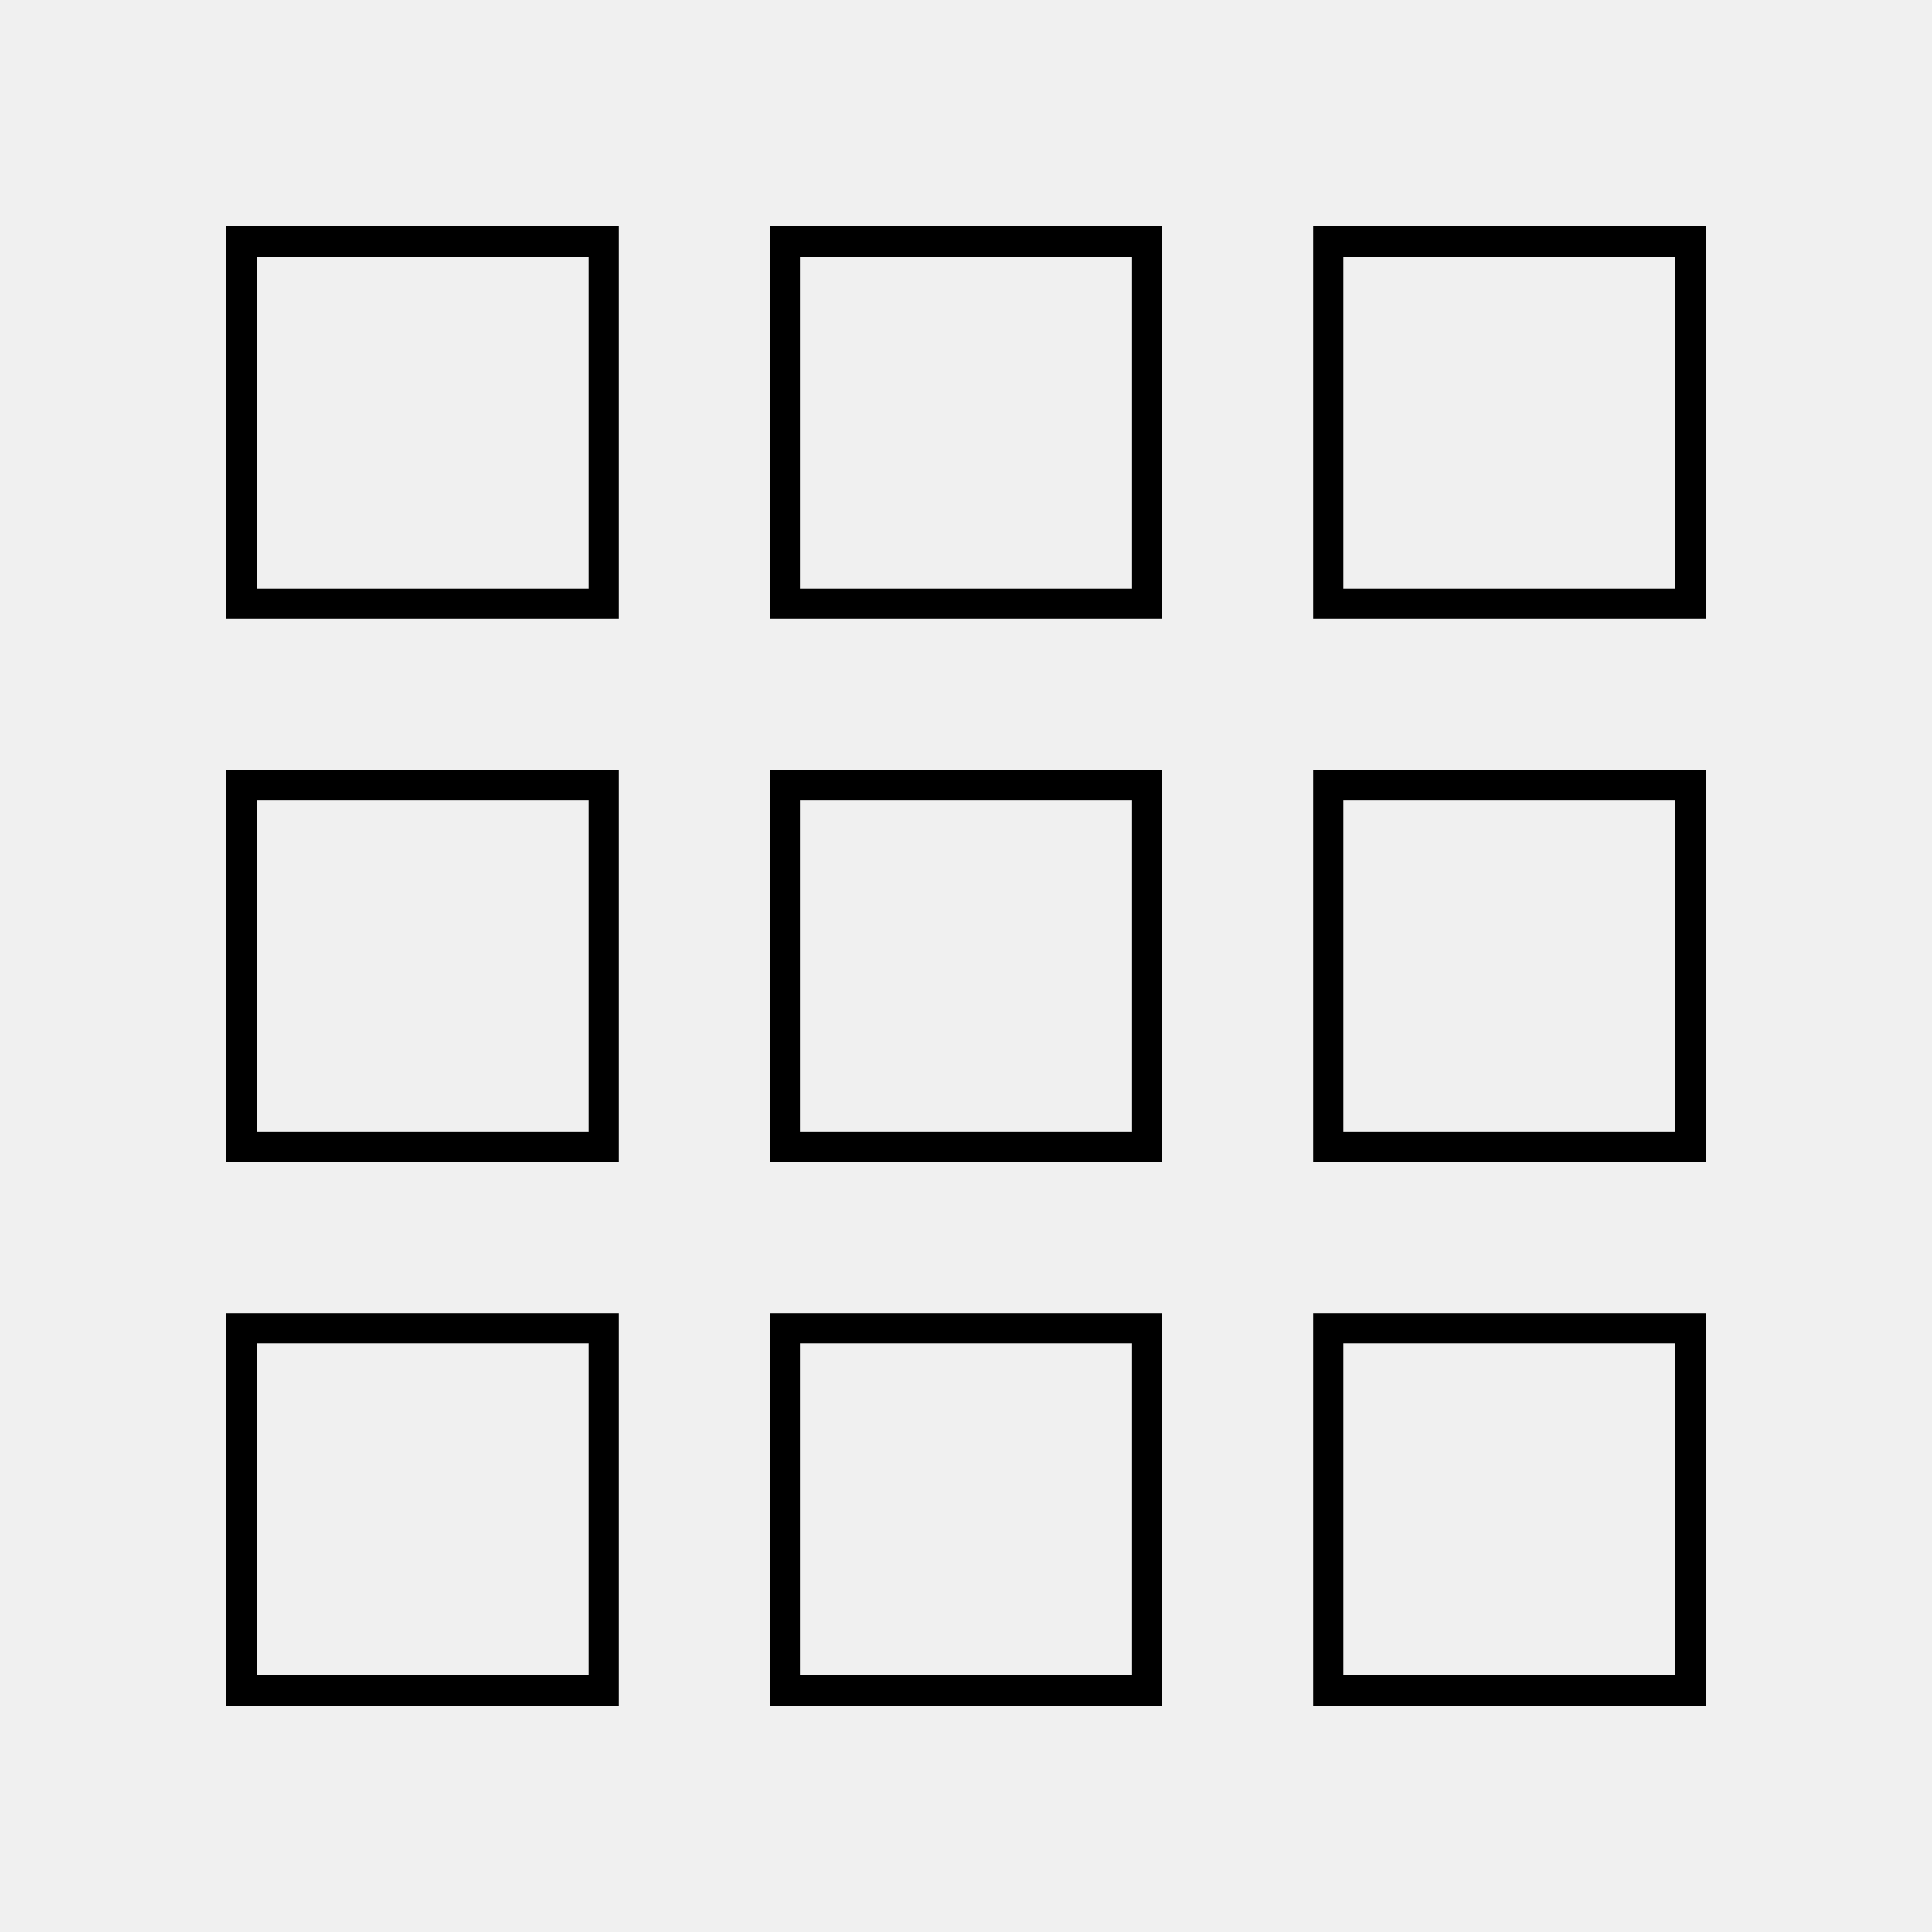
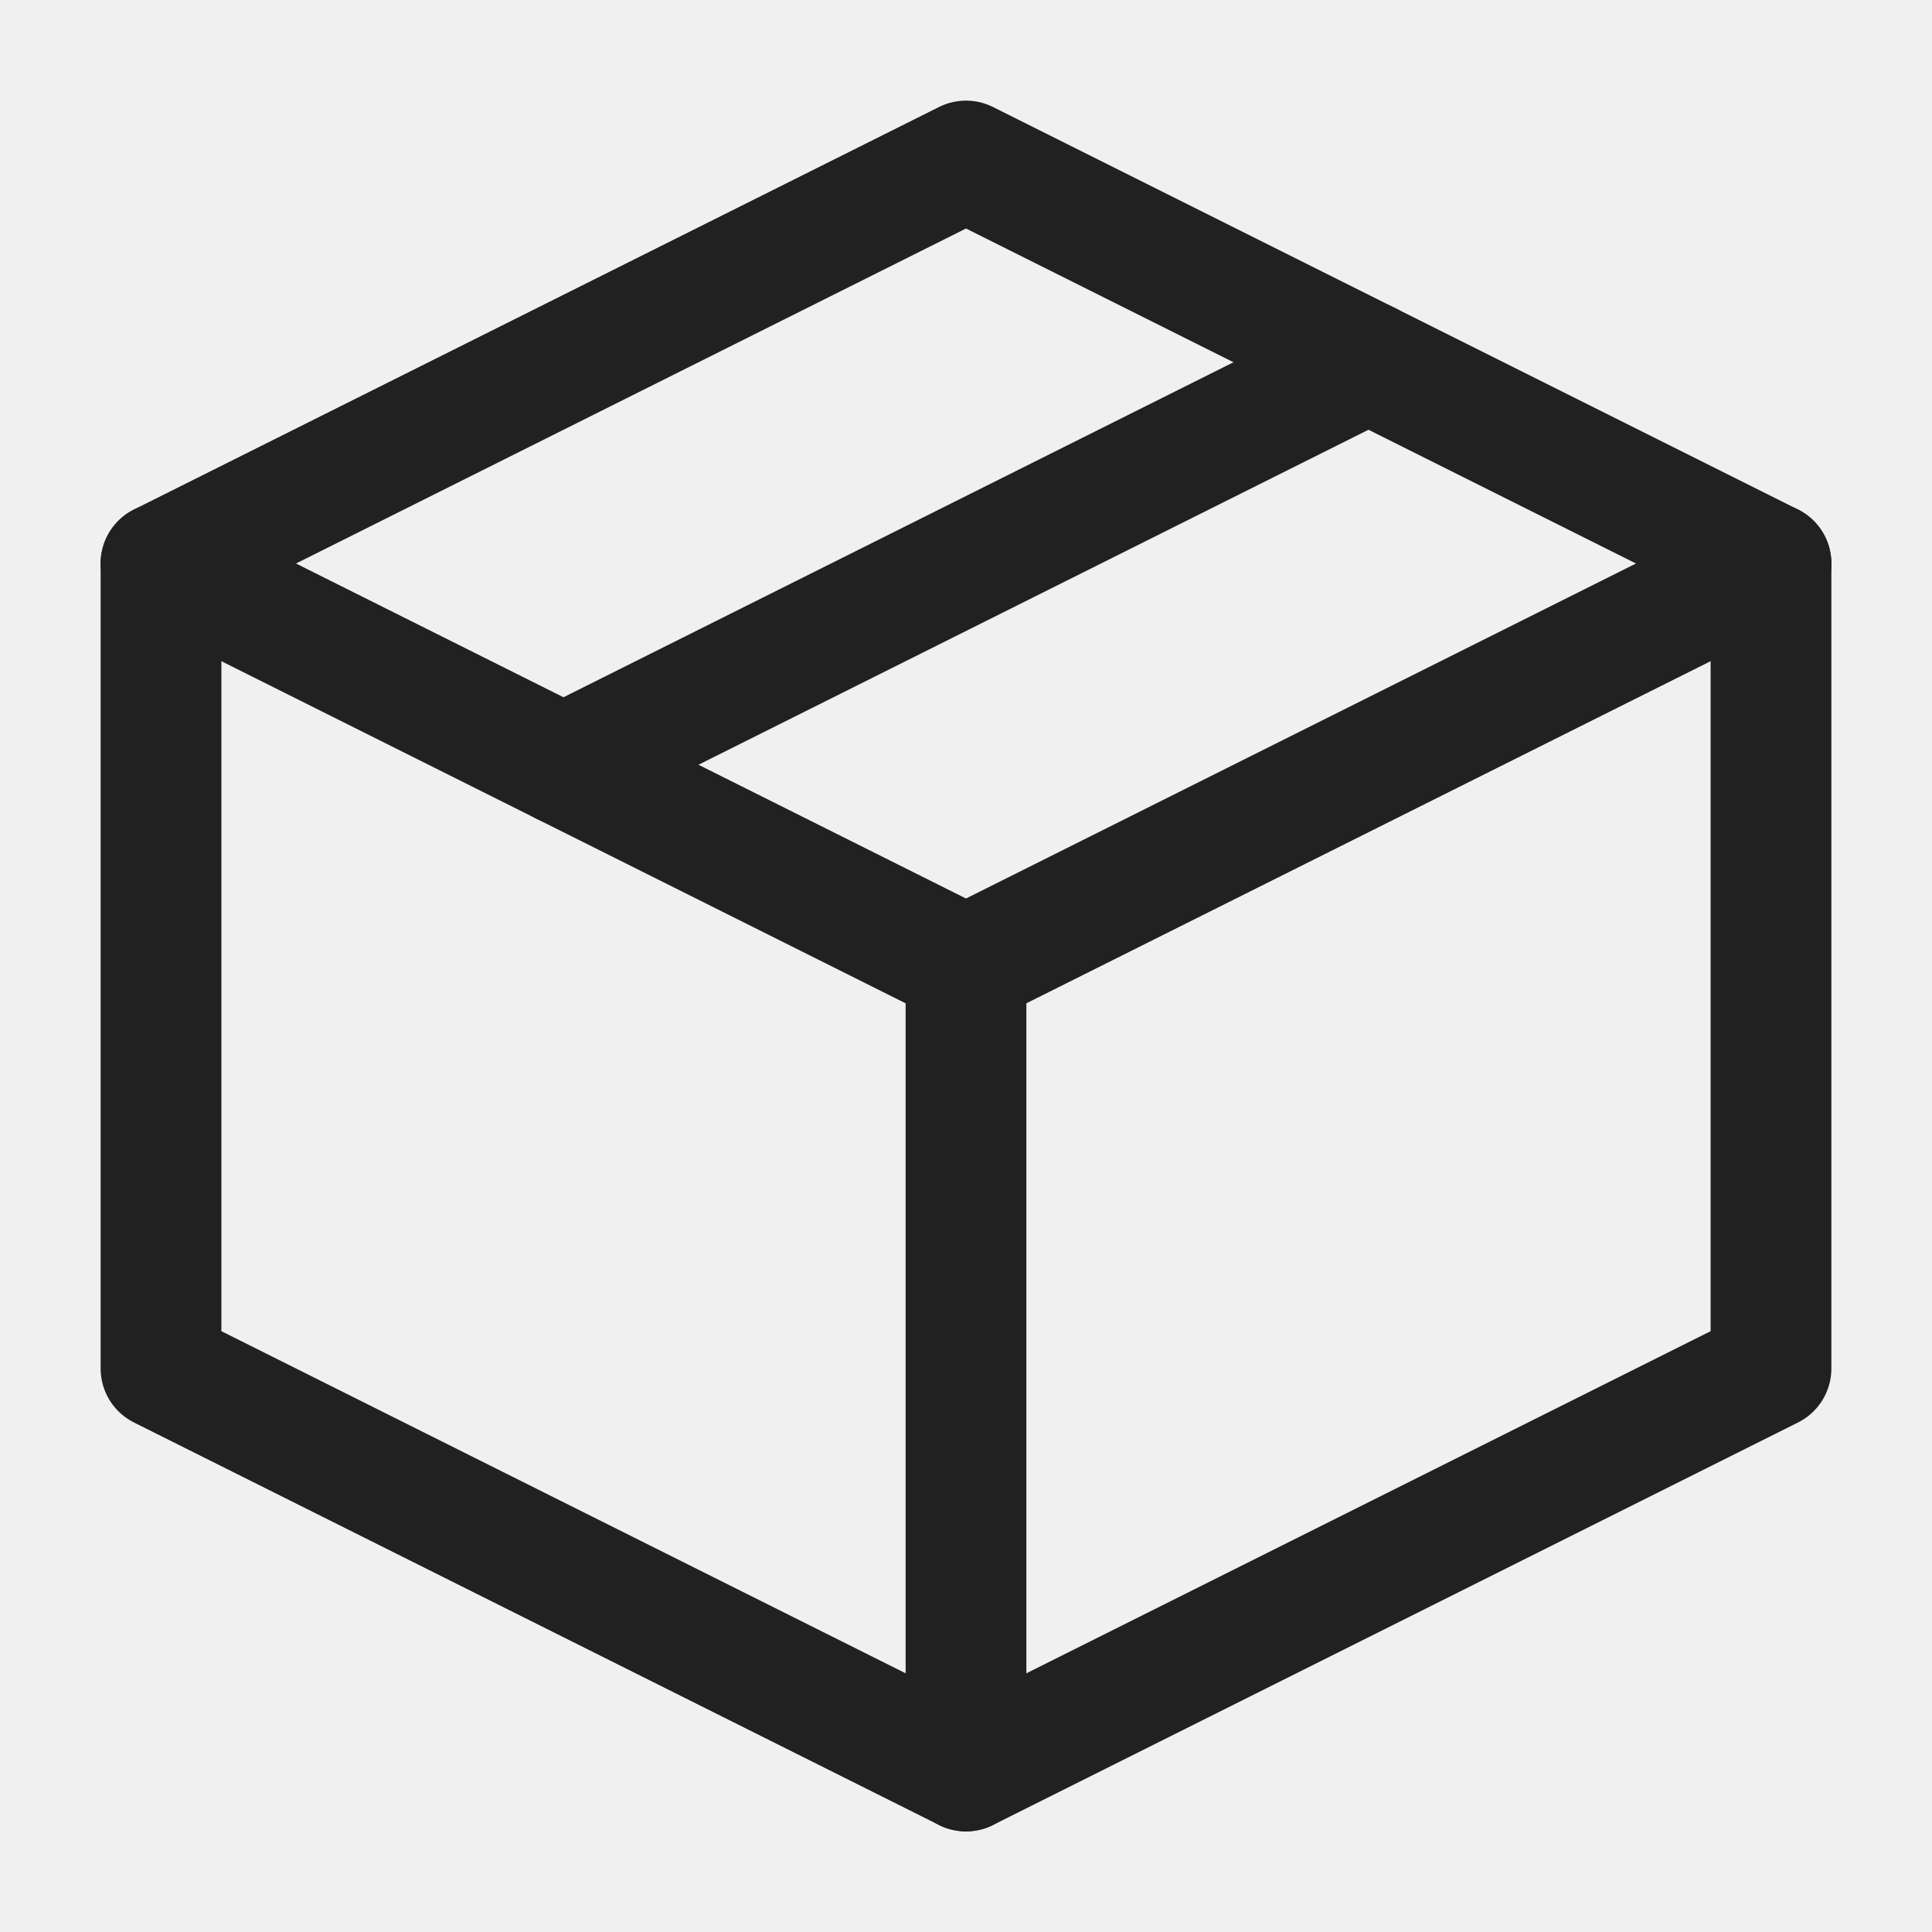
- <svg xmlns="http://www.w3.org/2000/svg" width="800px" height="800px" viewBox="0 0 64 64" fill="none" stroke="#000000">
-   <rect x="8" y="8" width="12" height="12" />
-   <rect x="26" y="8" width="12" height="12" />
-   <rect x="26" y="44" width="12" height="12" />
-   <rect x="44" y="8" width="12" height="12" />
-   <rect x="8" y="26" width="12" height="12" />
-   <rect x="26" y="26" width="12" height="12" />
-   <rect x="44" y="26" width="12" height="12" />
-   <rect x="8" y="44" width="12" height="12" />
-   <rect x="44" y="44" width="12" height="12" />
+ <svg xmlns="http://www.w3.org/2000/svg" width="800px" height="800px" viewBox="0 0 24 24" version="1.1">
+   <g fill="none" fill-rule="evenodd" id="页面-1" stroke="none" stroke-width="1">
+     <g id="导航图标" transform="translate(-325, -80)">
+       <g id="编组" transform="translate(325, 80)">
+         <polygon fill="#FFFFFF" fill-opacity="0.01" fill-rule="nonzero" id="路径" points="24 0 0 0 0 24 24 24" />
+         <polygon id="路径" points="22 7 12 2 2 7 2 17 12 22 22 17" stroke="#212121" stroke-linejoin="round" stroke-width="1.5" />
+         <line id="路径" stroke="#212121" stroke-linecap="round" stroke-linejoin="round" stroke-width="1.5" x1="2" x2="12" y1="7" y2="12" />
+         <line id="路径" stroke="#212121" stroke-linecap="round" stroke-linejoin="round" stroke-width="1.5" x1="12" x2="12" y1="22" y2="12" />
+         <line id="路径" stroke="#212121" stroke-linecap="round" stroke-linejoin="round" stroke-width="1.5" x1="22" x2="12" y1="7" y2="12" />
+         <line id="路径" stroke="#212121" stroke-linecap="round" stroke-linejoin="round" stroke-width="1.5" x1="17" x2="7" y1="4.5" y2="9.5" />
+       </g>
+     </g>
+   </g>
</svg>
